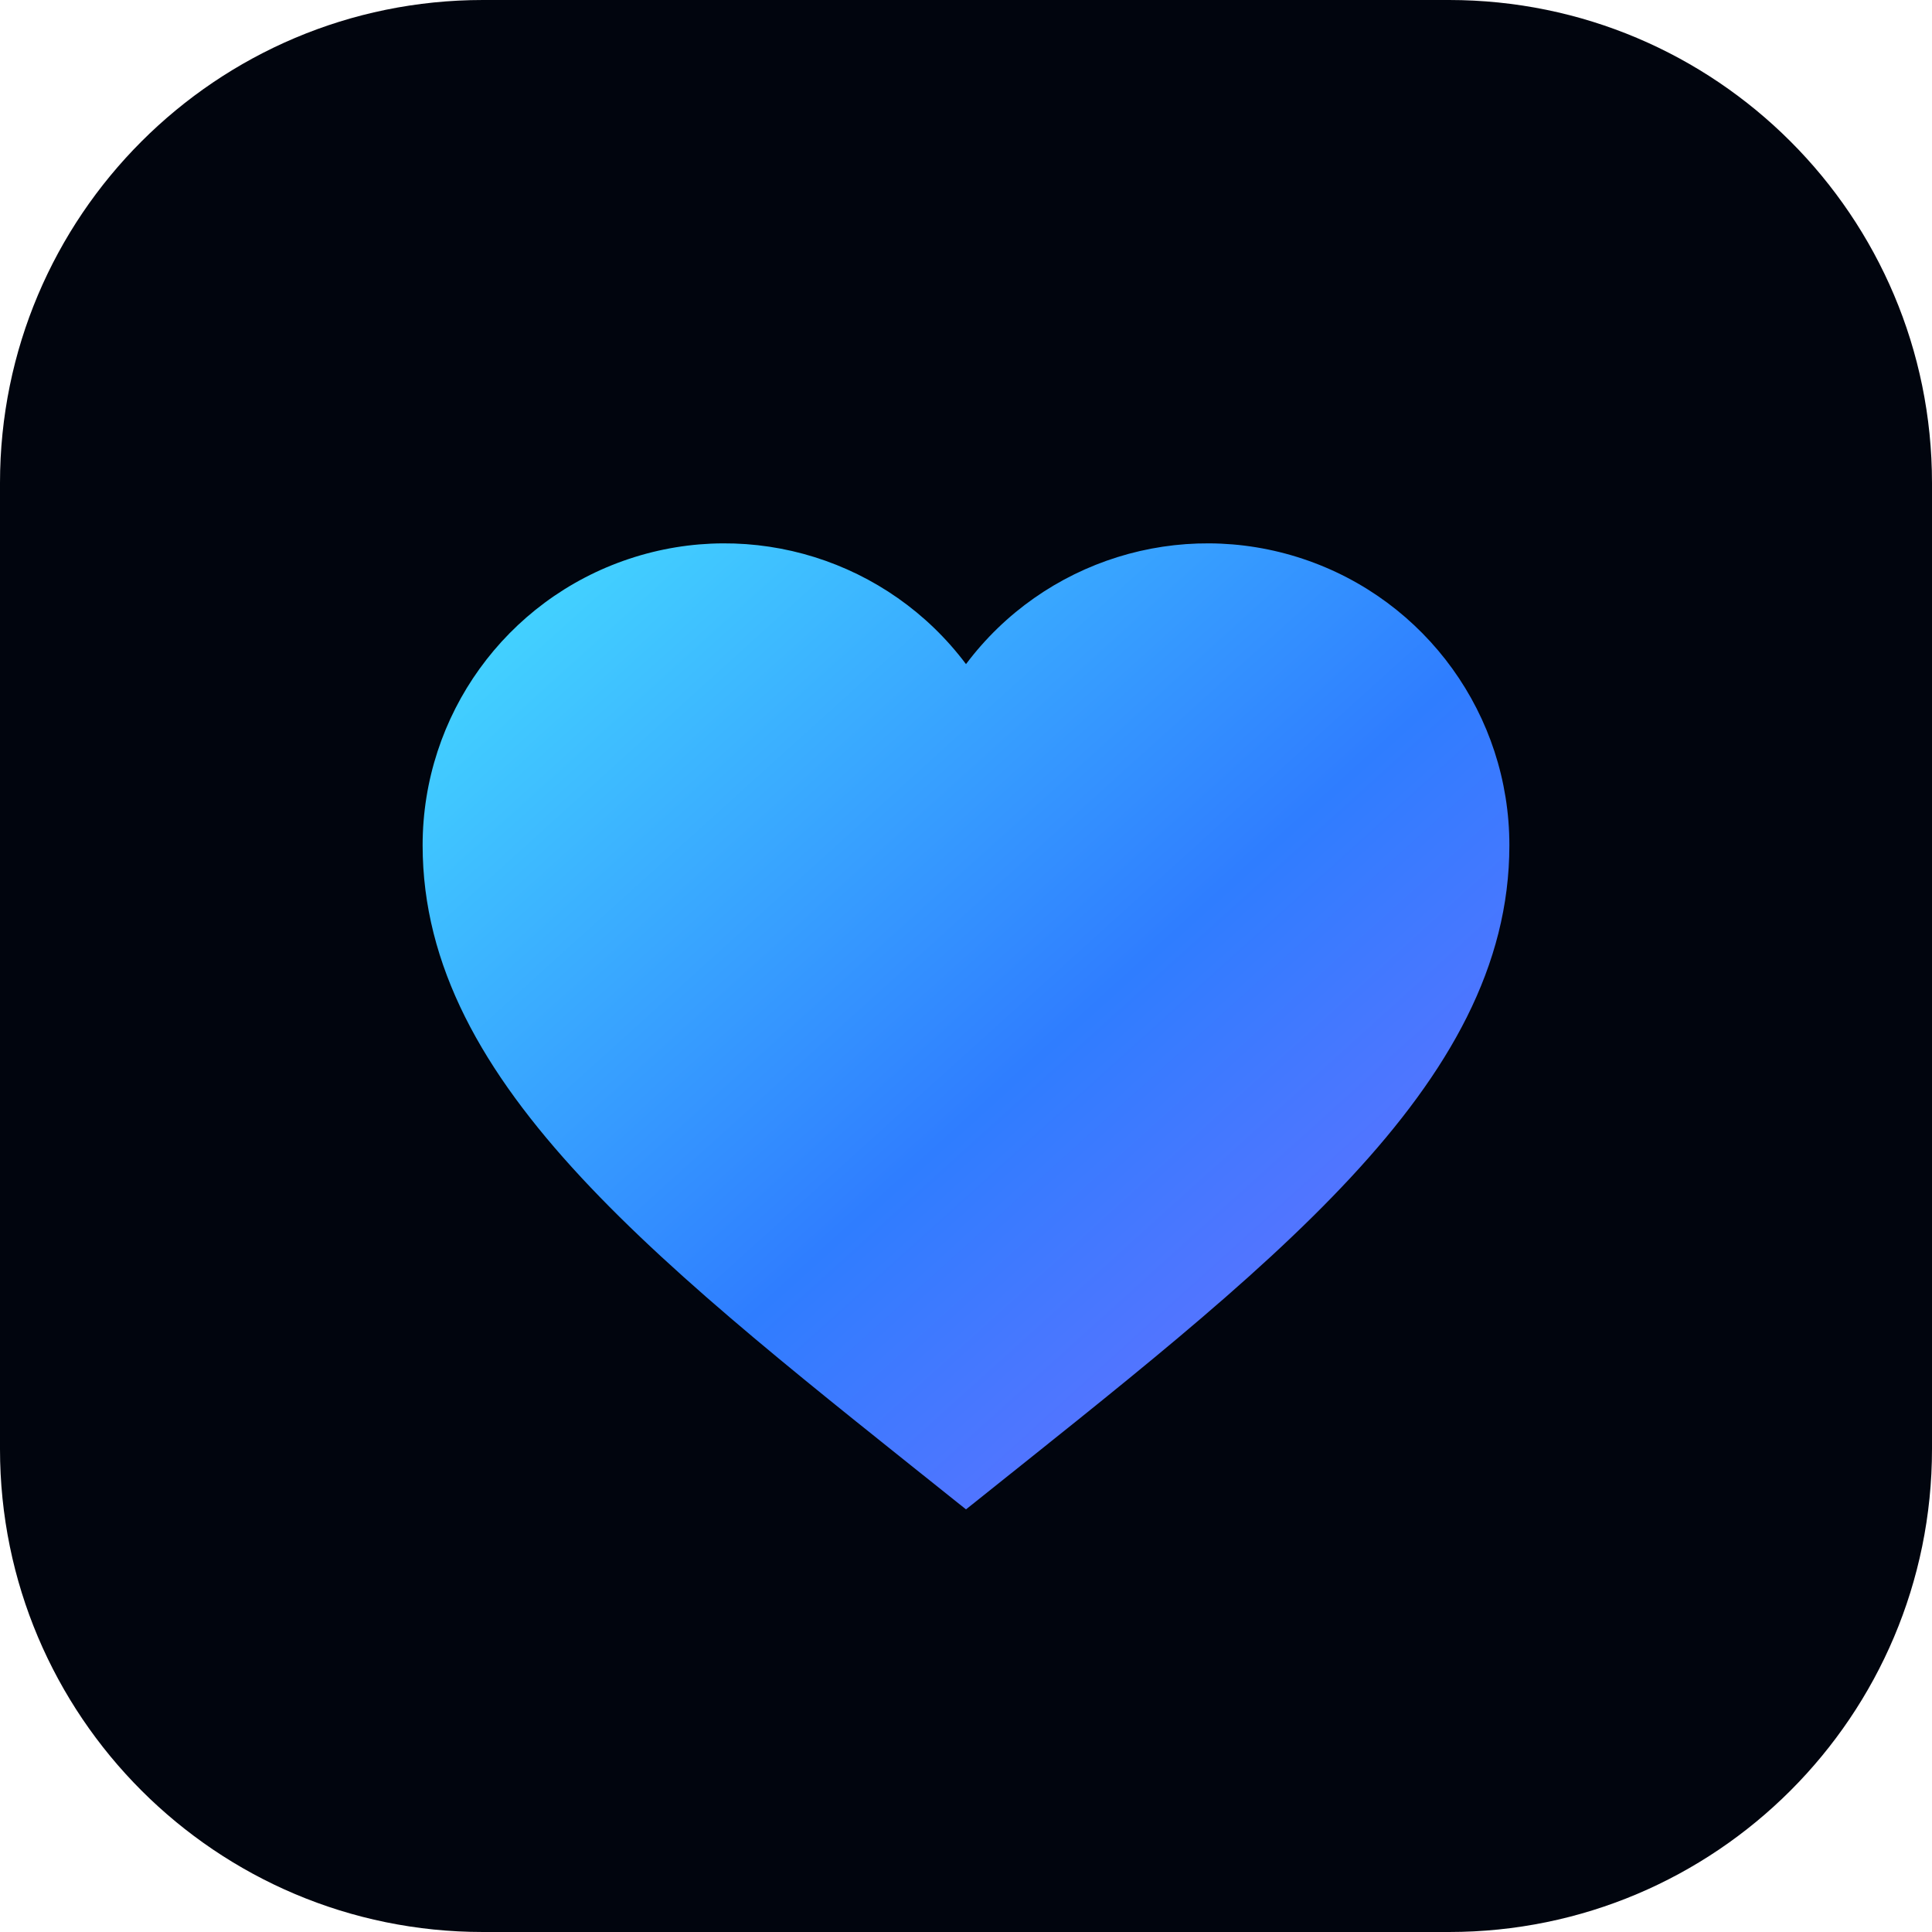
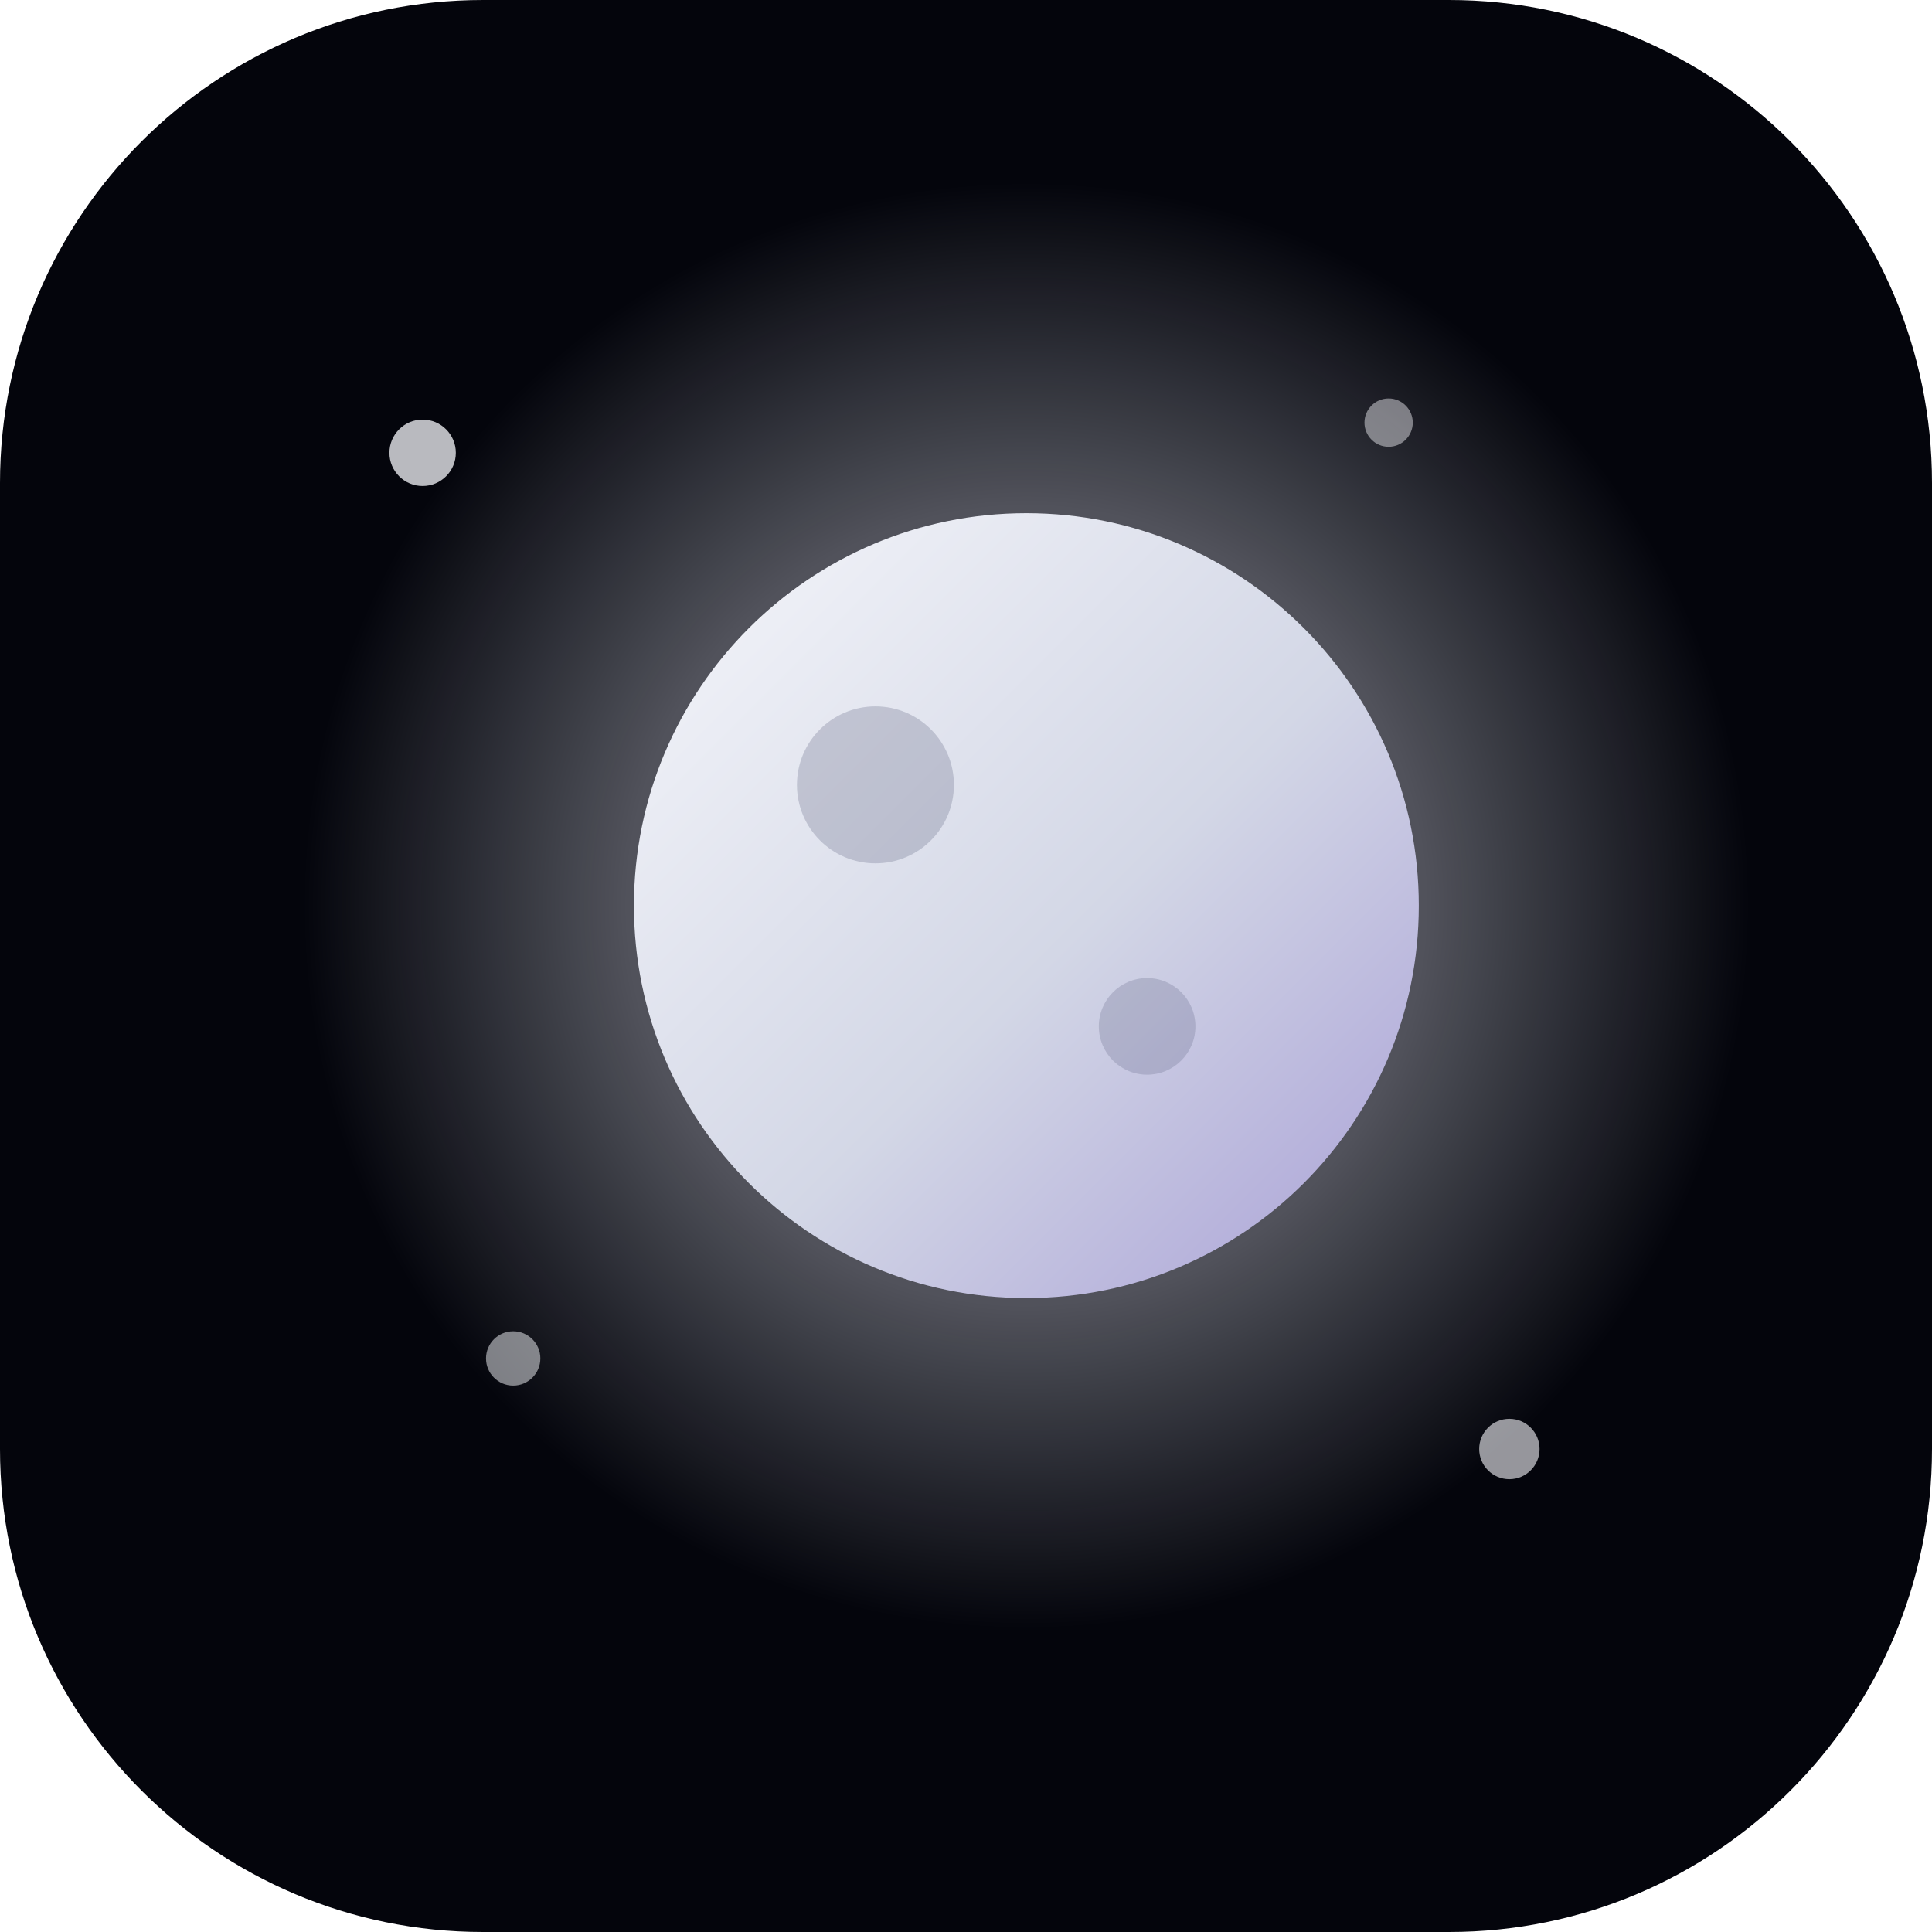
<svg xmlns="http://www.w3.org/2000/svg" viewBox="0 0 64 64">
  <defs>
    <linearGradient id="g" x1="0" y1="0" x2="1" y2="1">
-       <stop offset="0" stop-color="#46e0ff" />
-       <stop offset="0.55" stop-color="#2f7dff" />
-       <stop offset="1" stop-color="#7a6bff" />
+       <stop offset="0" stop-color="#f6f7fb" />
+       <stop offset="0.55" stop-color="#d3d7e6" />
+       <stop offset="1" stop-color="#a89fd6" />
    </linearGradient>
+     <radialGradient id="halo" cx="0.5" cy="0.5" r="0.5">
+       <stop offset="0.55" stop-color="#e6e9f5" stop-opacity="0.34" />
+       <stop offset="1" stop-color="#e6e9f5" stop-opacity="0" />
+     </radialGradient>
  </defs>
-   <rect width="64" height="64" rx="16" fill="#01050e" />
-   <path d="M32 50C22 42 14 36 14 28a10 10 0 0 1 18-6 10 10 0 0 1 18 6c0 8-8 14-18 22Z" fill="url(#g)" />
+   <rect width="64" height="64" rx="16" fill="#04050c" />
+   <circle cx="34" cy="30" r="24" fill="url(#halo)" />
+   <circle cx="14" cy="15" r="1.1" fill="#f6f7fb" opacity="0.75" />
+   <circle cx="50" cy="48" r="1" fill="#f6f7fb" opacity="0.6" />
+   <circle cx="17" cy="45" r="0.9" fill="#f6f7fb" opacity="0.5" />
+   <circle cx="46" cy="14" r="0.8" fill="#f6f7fb" opacity="0.45" />
+   <circle cx="34" cy="30" r="13" fill="url(#g)" />
+   <circle cx="29" cy="26" r="2.6" fill="#606682" opacity="0.28" />
+   <circle cx="38" cy="34" r="1.6" fill="#606682" opacity="0.26" />
</svg>
